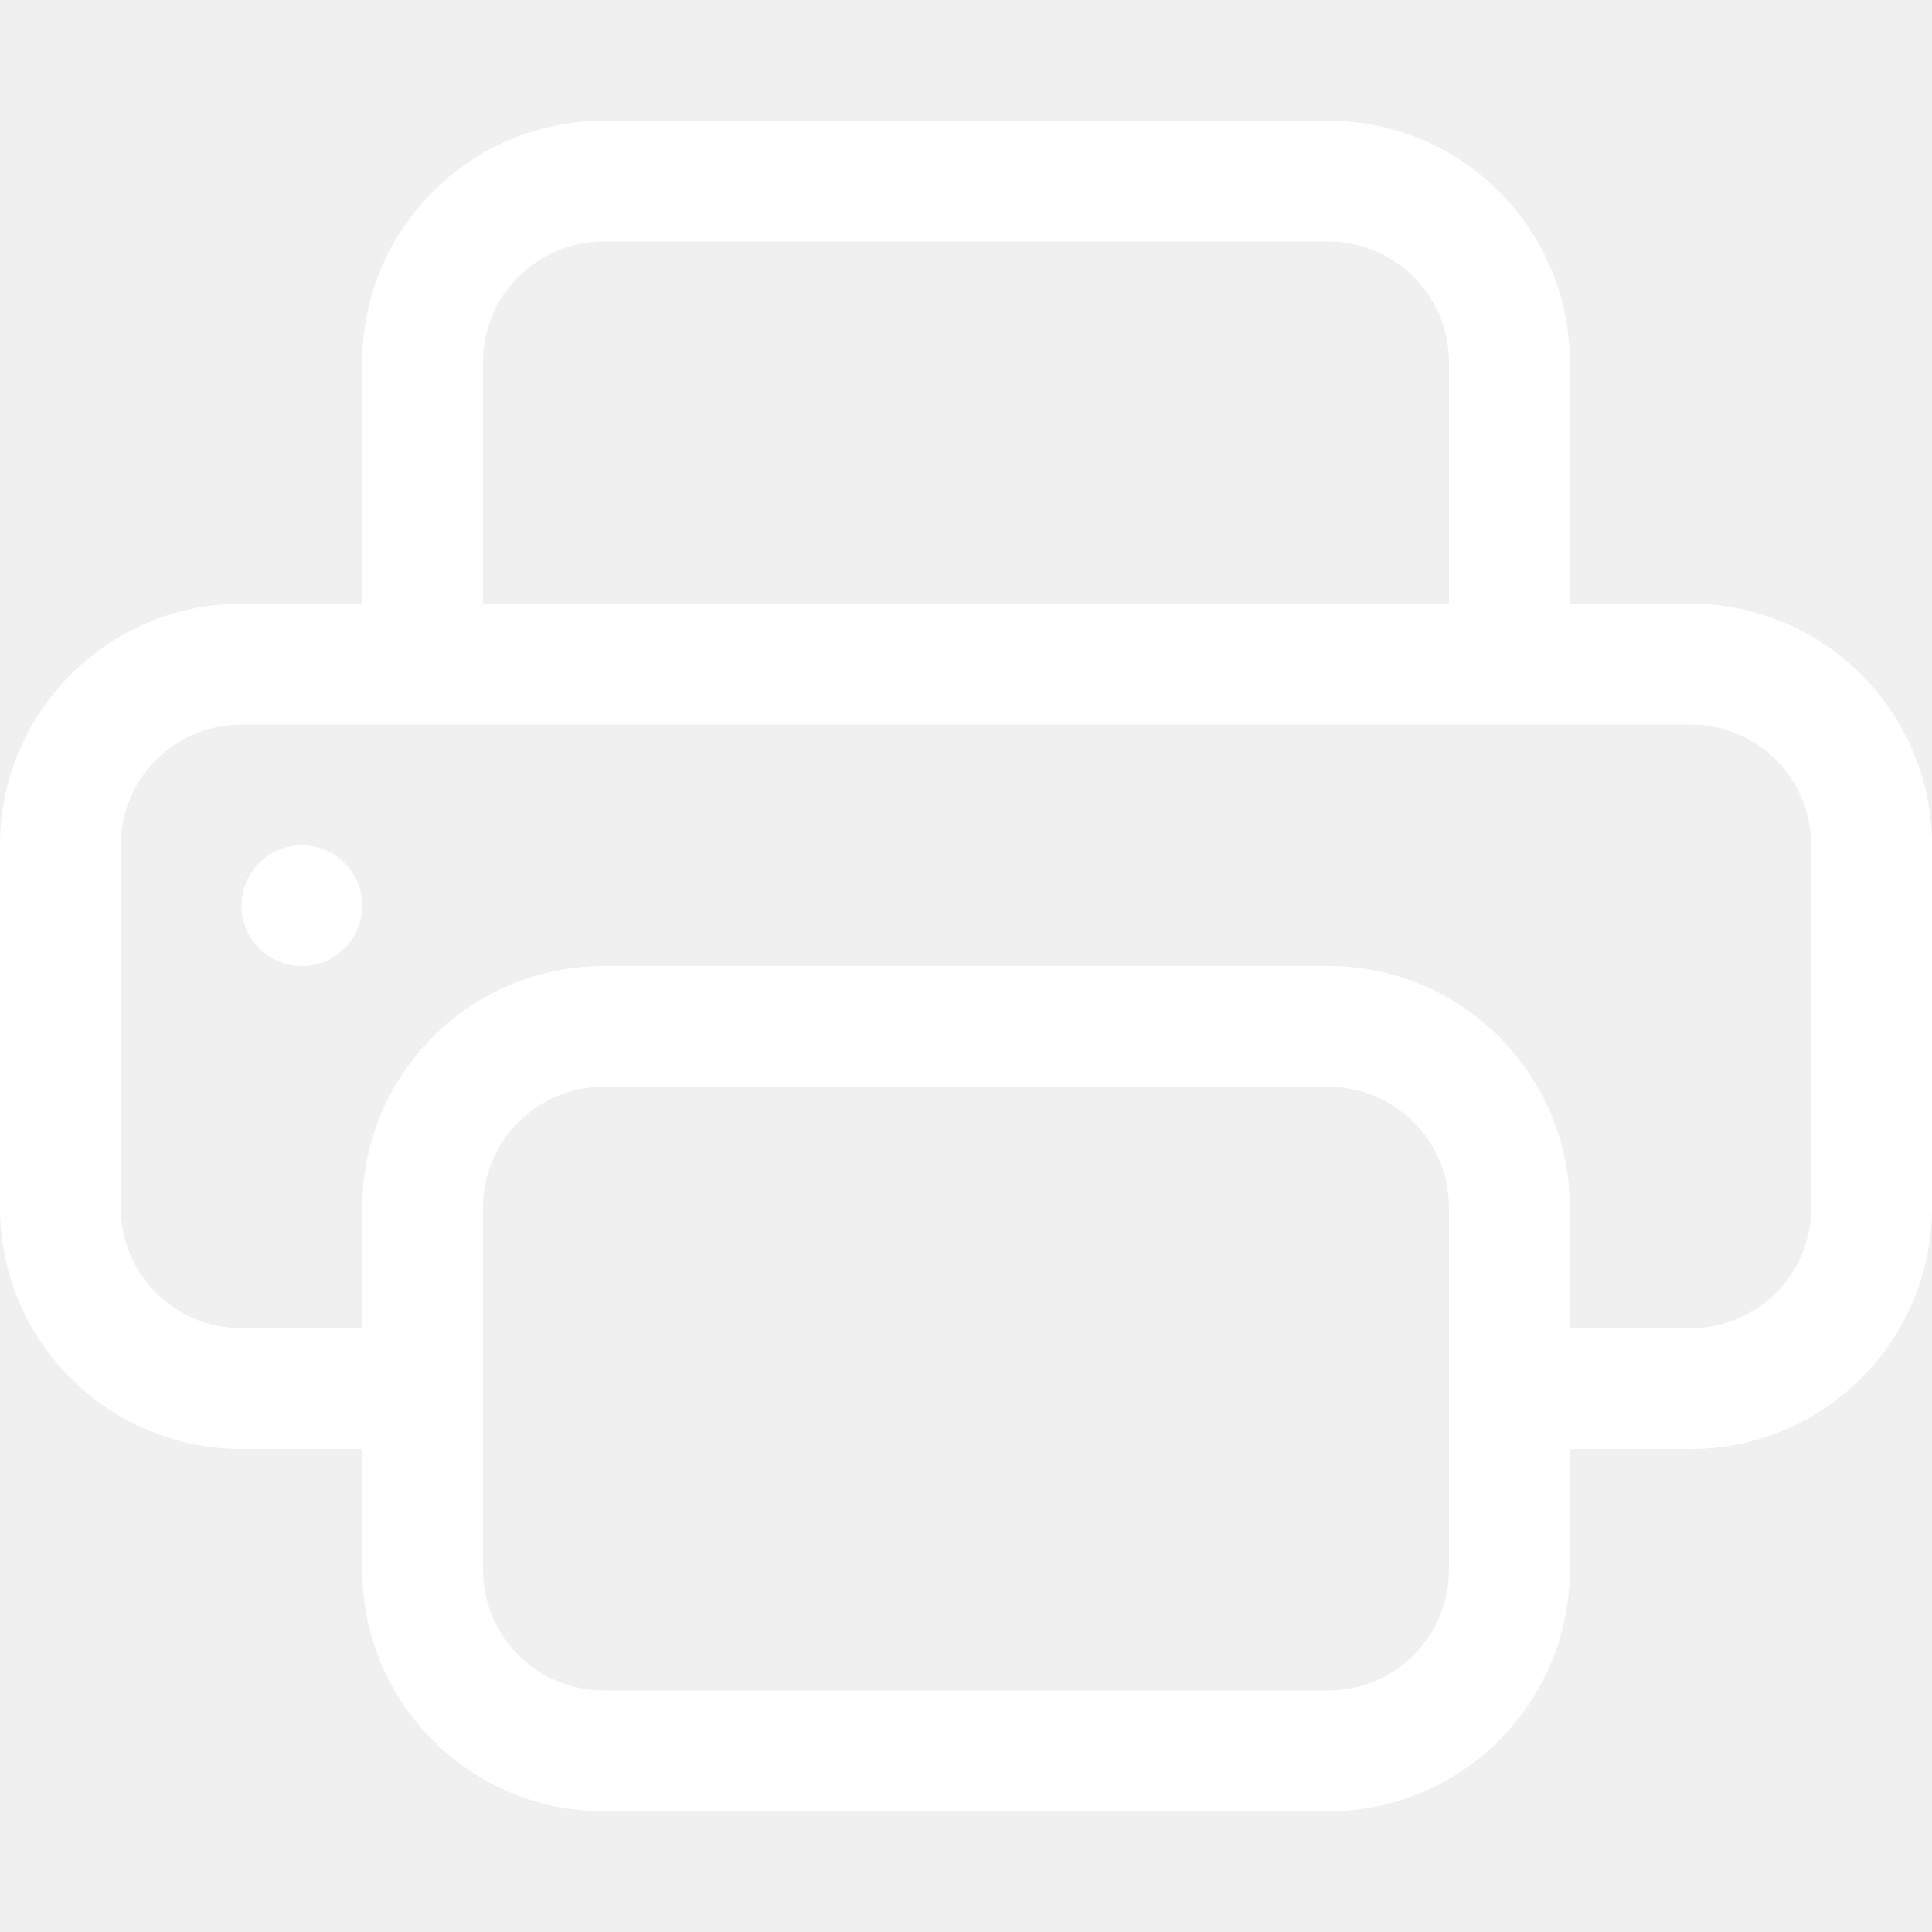
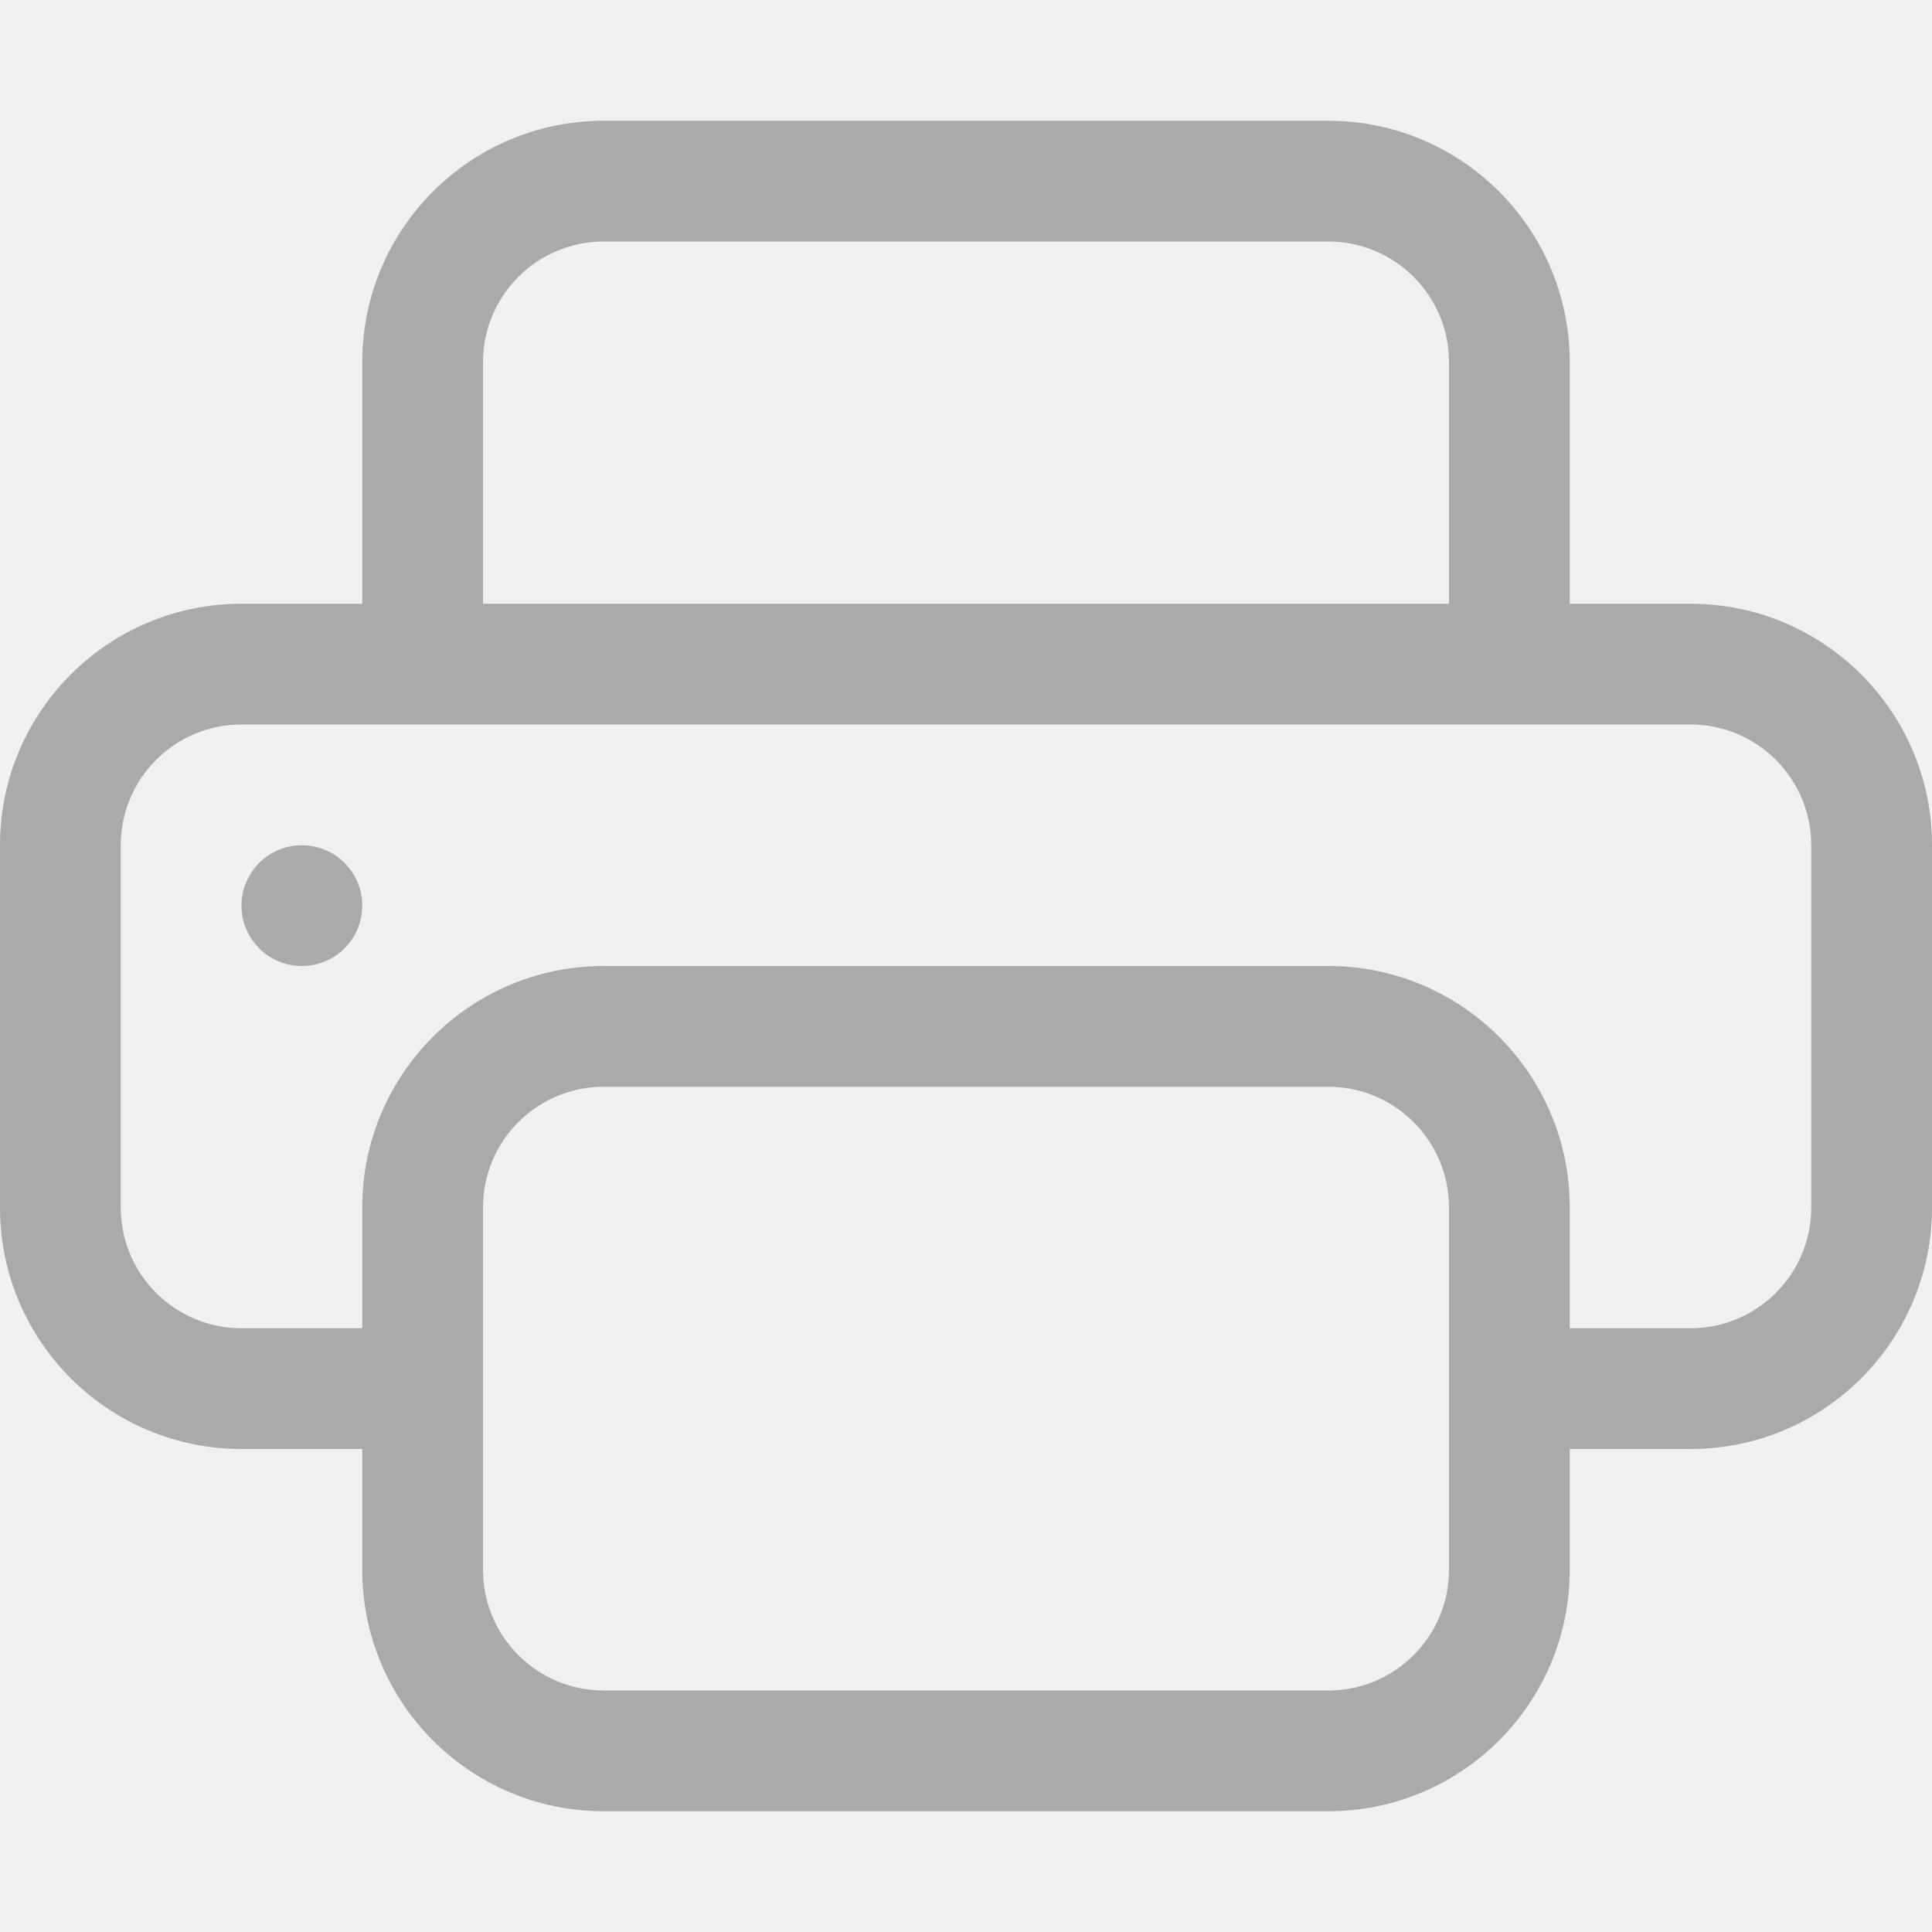
- <svg xmlns="http://www.w3.org/2000/svg" width="16" height="16" fill="#fff" class="bi bi-printer" viewBox="0 0 16 16">
+ <svg xmlns="http://www.w3.org/2000/svg" width="16" height="16" fill="#aaa" class="bi bi-printer" viewBox="0 0 16 16">
  <path d="M2.5 8a.5.5 0 1 0 0-1 .5.5 0 0 0 0 1z" />
  <path d="M5 1a2 2 0 0 0-2 2v2H2a2 2 0 0 0-2 2v3a2 2 0 0 0 2 2h1v1a2 2 0 0 0 2 2h6a2 2 0 0 0 2-2v-1h1a2 2 0 0 0 2-2V7a2 2 0 0 0-2-2h-1V3a2 2 0 0 0-2-2H5zM4 3a1 1 0 0 1 1-1h6a1 1 0 0 1 1 1v2H4V3zm1 5a2 2 0 0 0-2 2v1H2a1 1 0 0 1-1-1V7a1 1 0 0 1 1-1h12a1 1 0 0 1 1 1v3a1 1 0 0 1-1 1h-1v-1a2 2 0 0 0-2-2H5zm7 2v3a1 1 0 0 1-1 1H5a1 1 0 0 1-1-1v-3a1 1 0 0 1 1-1h6a1 1 0 0 1 1 1z" />
</svg>
